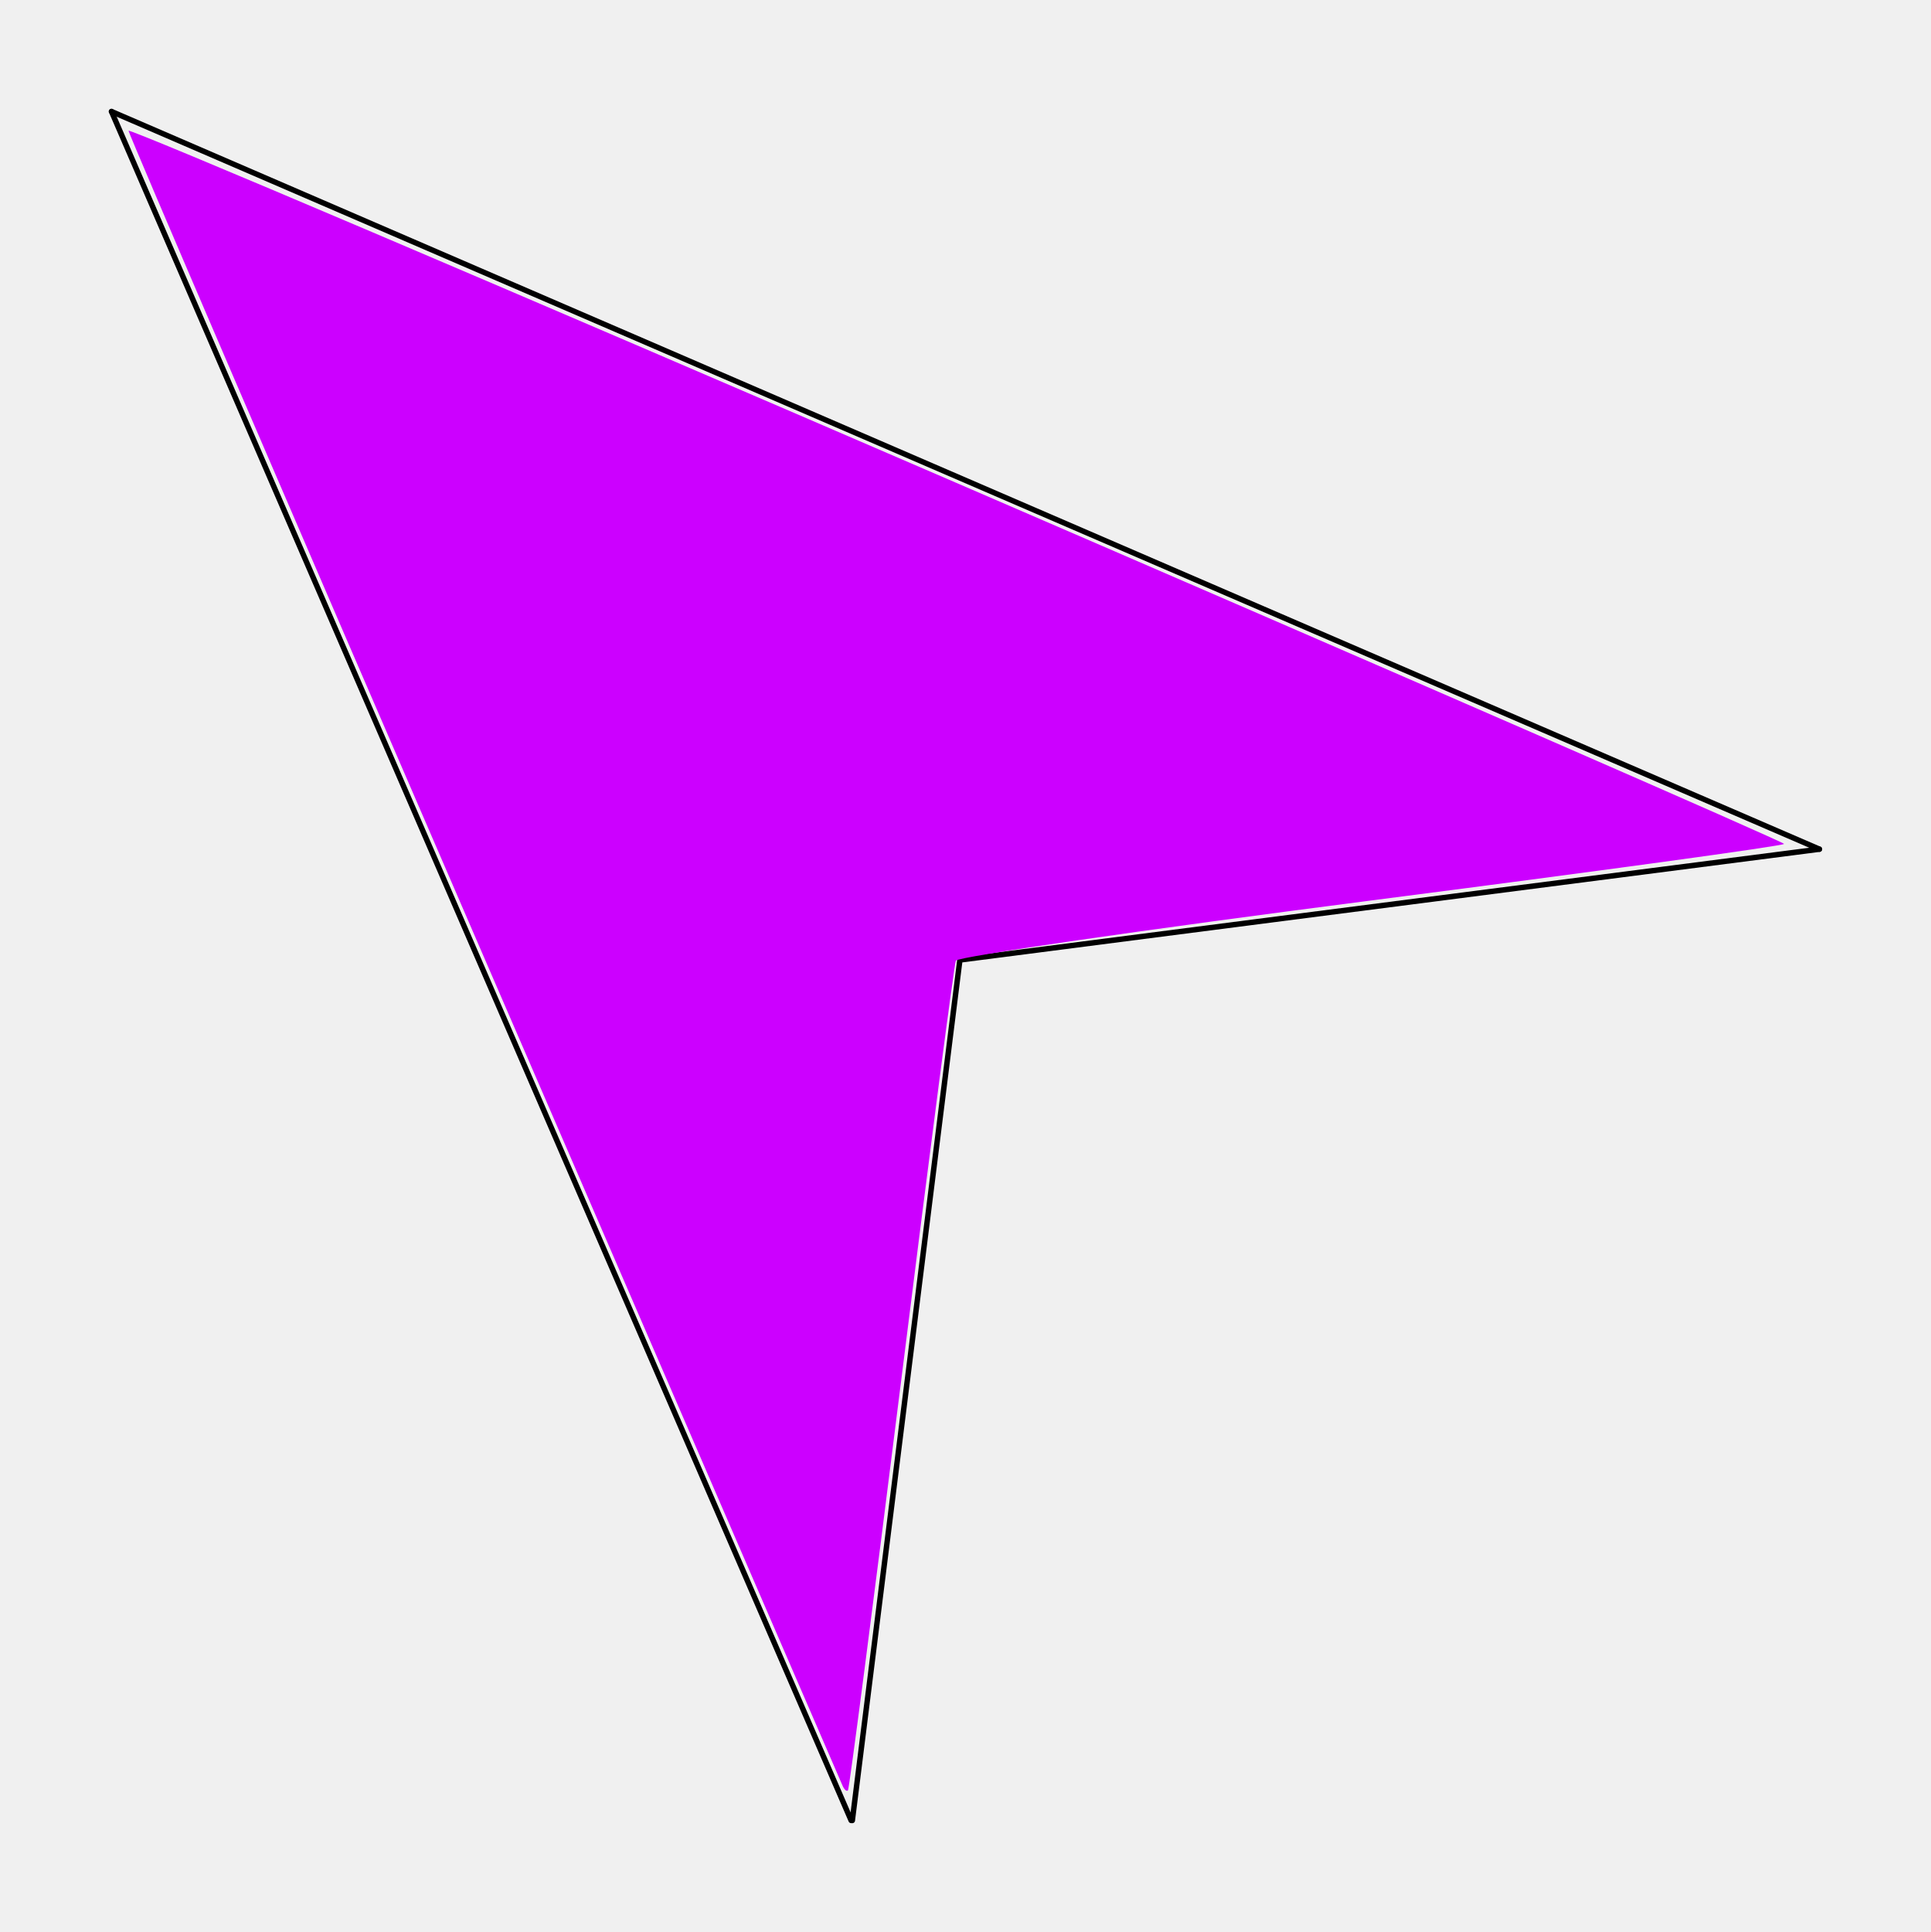
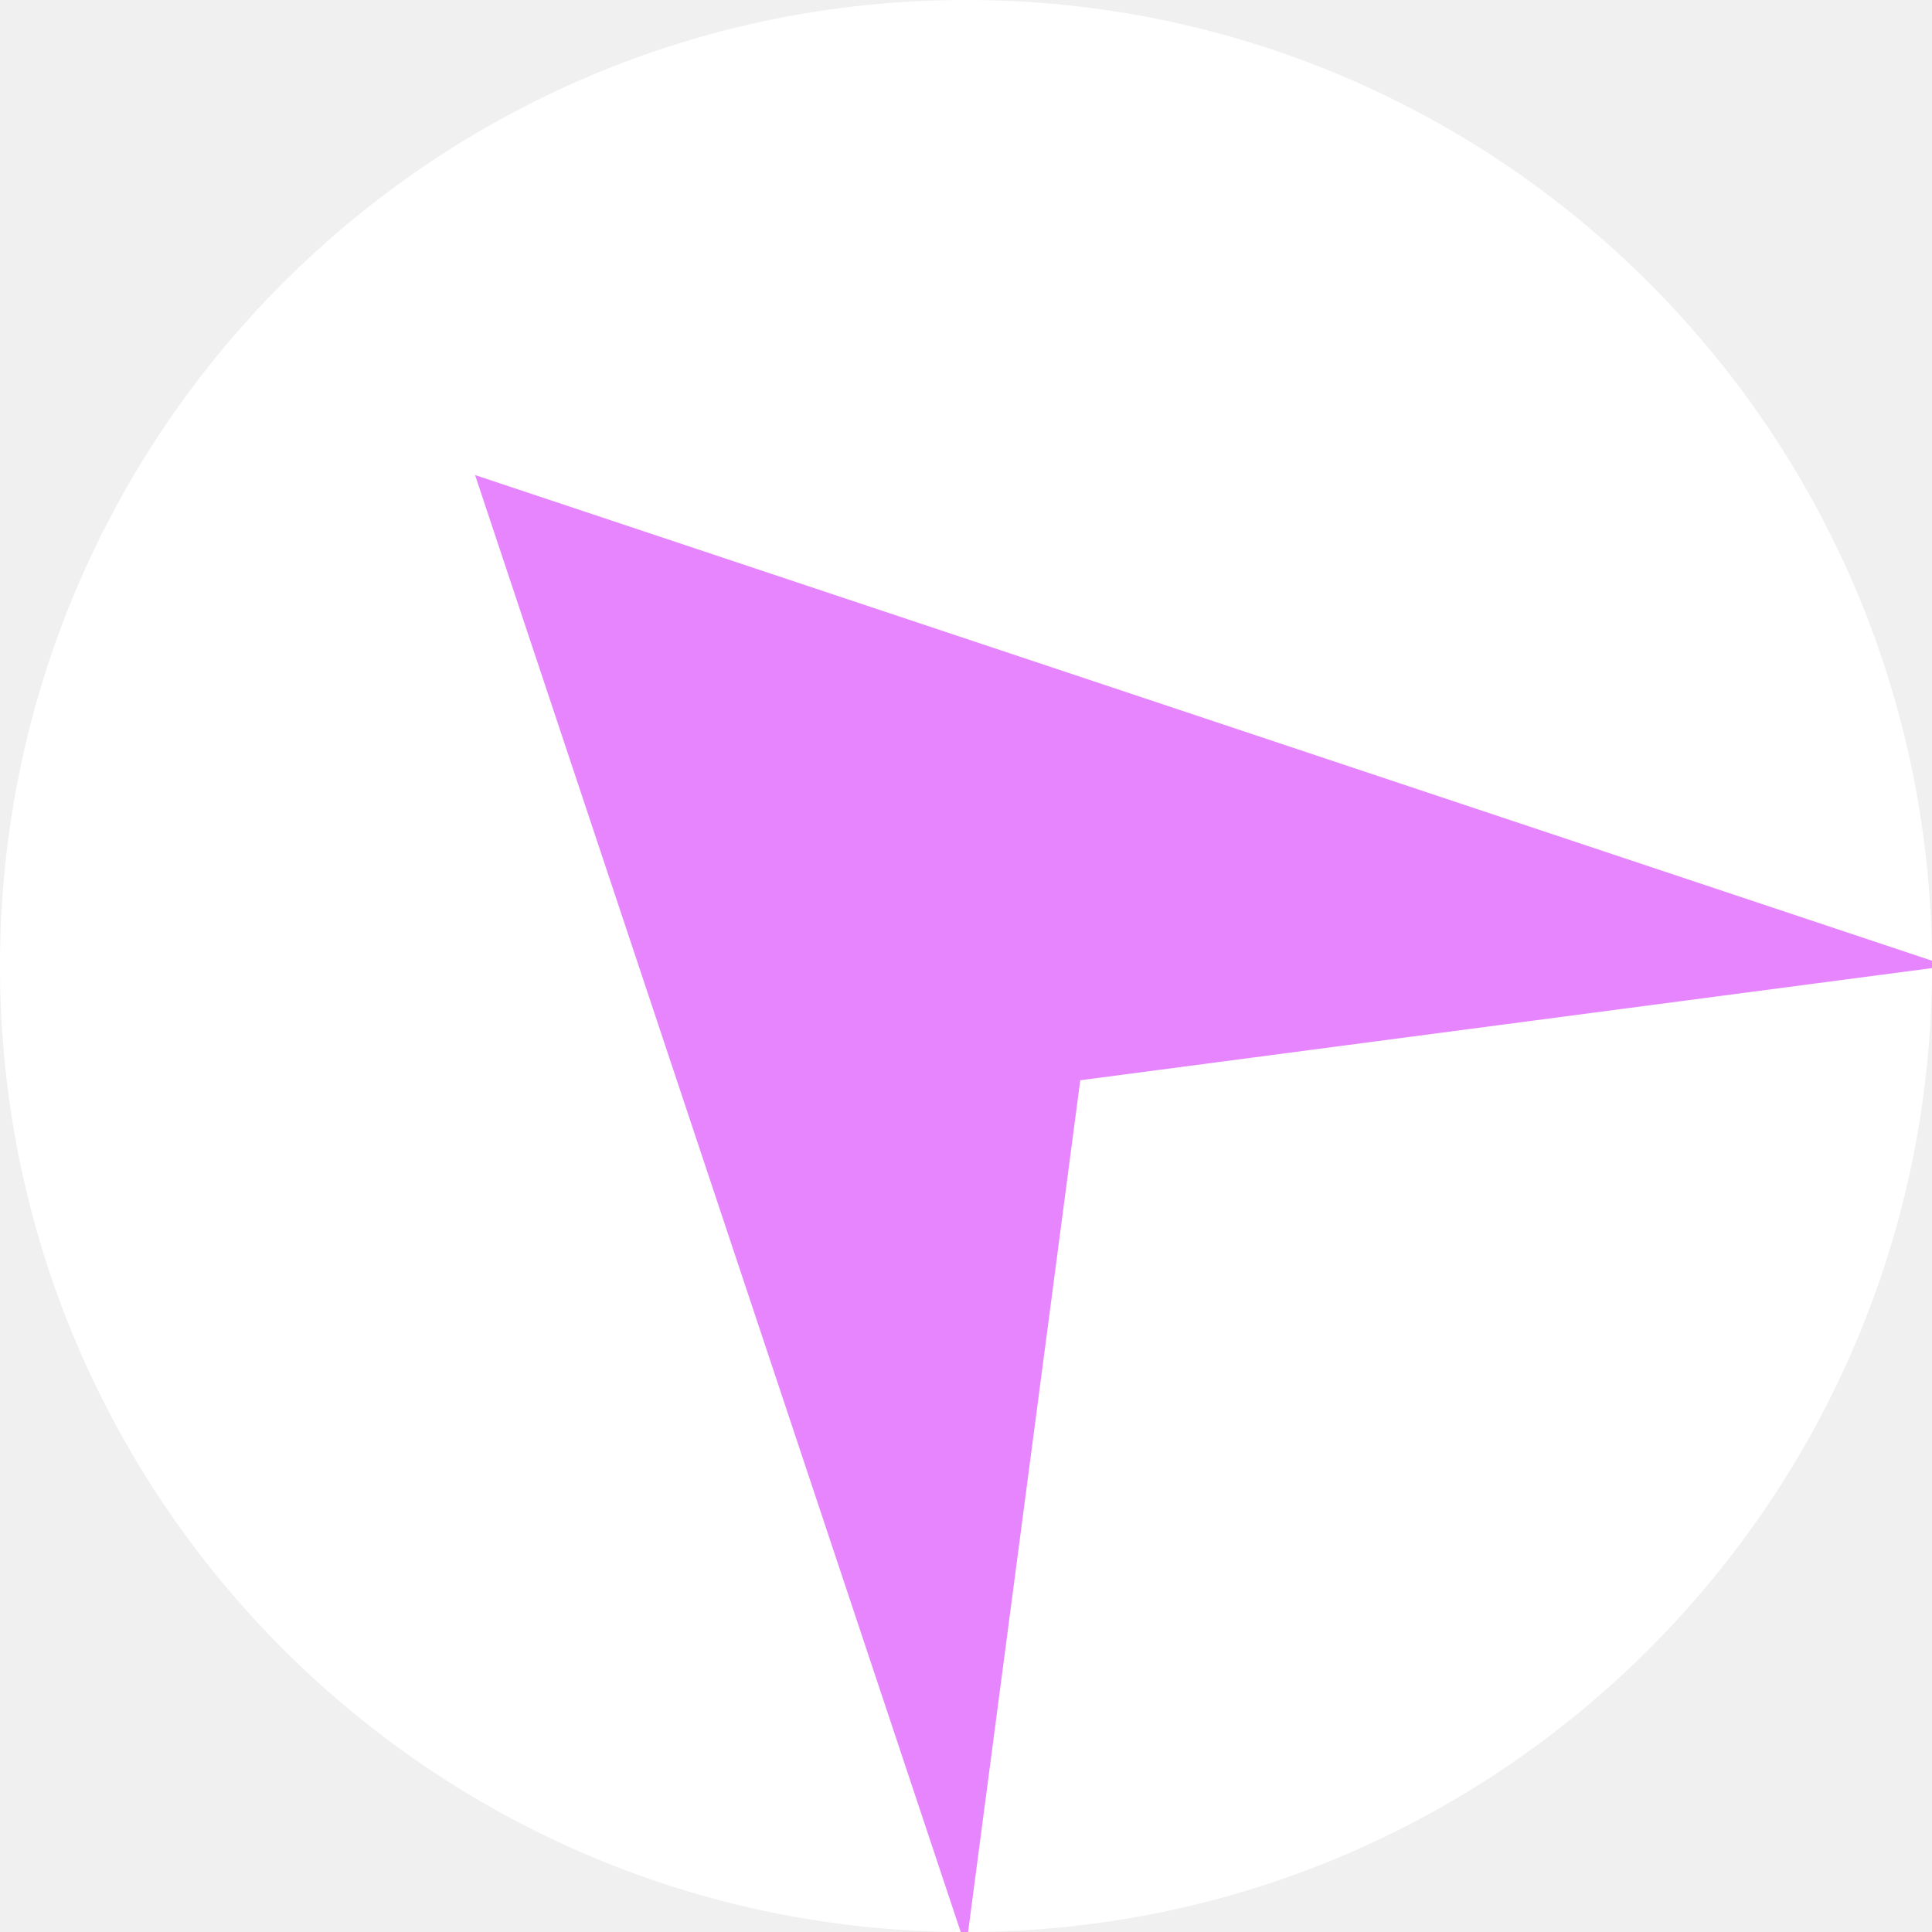
- <svg xmlns="http://www.w3.org/2000/svg" width="177.488mm" height="177.566mm" viewBox="0 0 177.488 177.566" version="1.1" id="svg8">
-   <defs id="defs2" />
-   <g id="layer1" transform="translate(-15.99816,-70.3603)">
-     <path style="fill:none;stroke:#000000;stroke-width:0.5;stroke-linecap:round;stroke-linejoin:miter;stroke-miterlimit:4;stroke-dasharray:none;stroke-opacity:1" d="m 94.342,237.676 9.886,-79.086 79.008,-10.184" id="path16" />
-     <path style="fill:none;stroke:#000000;stroke-width:0.5;stroke-linecap:round;stroke-linejoin:miter;stroke-miterlimit:4;stroke-dasharray:none;stroke-opacity:1" d="M 26.248,80.61 183.236,148.406" id="path18" />
-     <path style="fill:none;stroke:#000000;stroke-width:0.5;stroke-linecap:round;stroke-linejoin:miter;stroke-miterlimit:4;stroke-dasharray:none;stroke-opacity:1" d="M 26.248,80.61 94.234,237.673" id="path20" />
-     <path style="fill:#cc00ff;stroke-width:1;stroke-linecap:round;stroke-miterlimit:4;stroke-dasharray:none" d="M 93.443,234.476 C 93.29,234.115 78.462,199.86 60.493,158.354 42.524,116.847 27.818,82.658 27.813,82.378 c -0.005,-0.28 34.233,14.281 76.084,32.359 41.851,18.077 76.092,33.011 76.092,33.185 0,0.175 -17.063,2.513 -37.918,5.195 -20.855,2.683 -38.05,5.174 -38.211,5.536 -0.161,0.362 -2.41,17.619 -4.997,38.35 -2.587,20.73 -4.802,37.79 -4.922,37.91 -0.12,0.12 -0.344,-0.077 -0.498,-0.438 z" id="path853" />
+ <svg xmlns="http://www.w3.org/2000/svg" width="100%" height="100%" viewBox="0 0 128 128" version="1.1" xml:space="preserve" style="fill-rule:evenodd;clip-rule:evenodd;stroke-linejoin:round;stroke-miterlimit:2;">
+   <circle cx="64" cy="64" r="64" style="fill:white;" />
+   <g transform="matrix(1.25039,-1.25039,1.25039,1.25039,-96.0495,64)">
+     <g id="NW">
+       <path id="Arrow" d="M90.013,90.013L64,70.054L37.987,90.013L64,37.987L90.013,90.013Z" style="fill:rgb(231,133,255);" />
+     </g>
  </g>
</svg>
